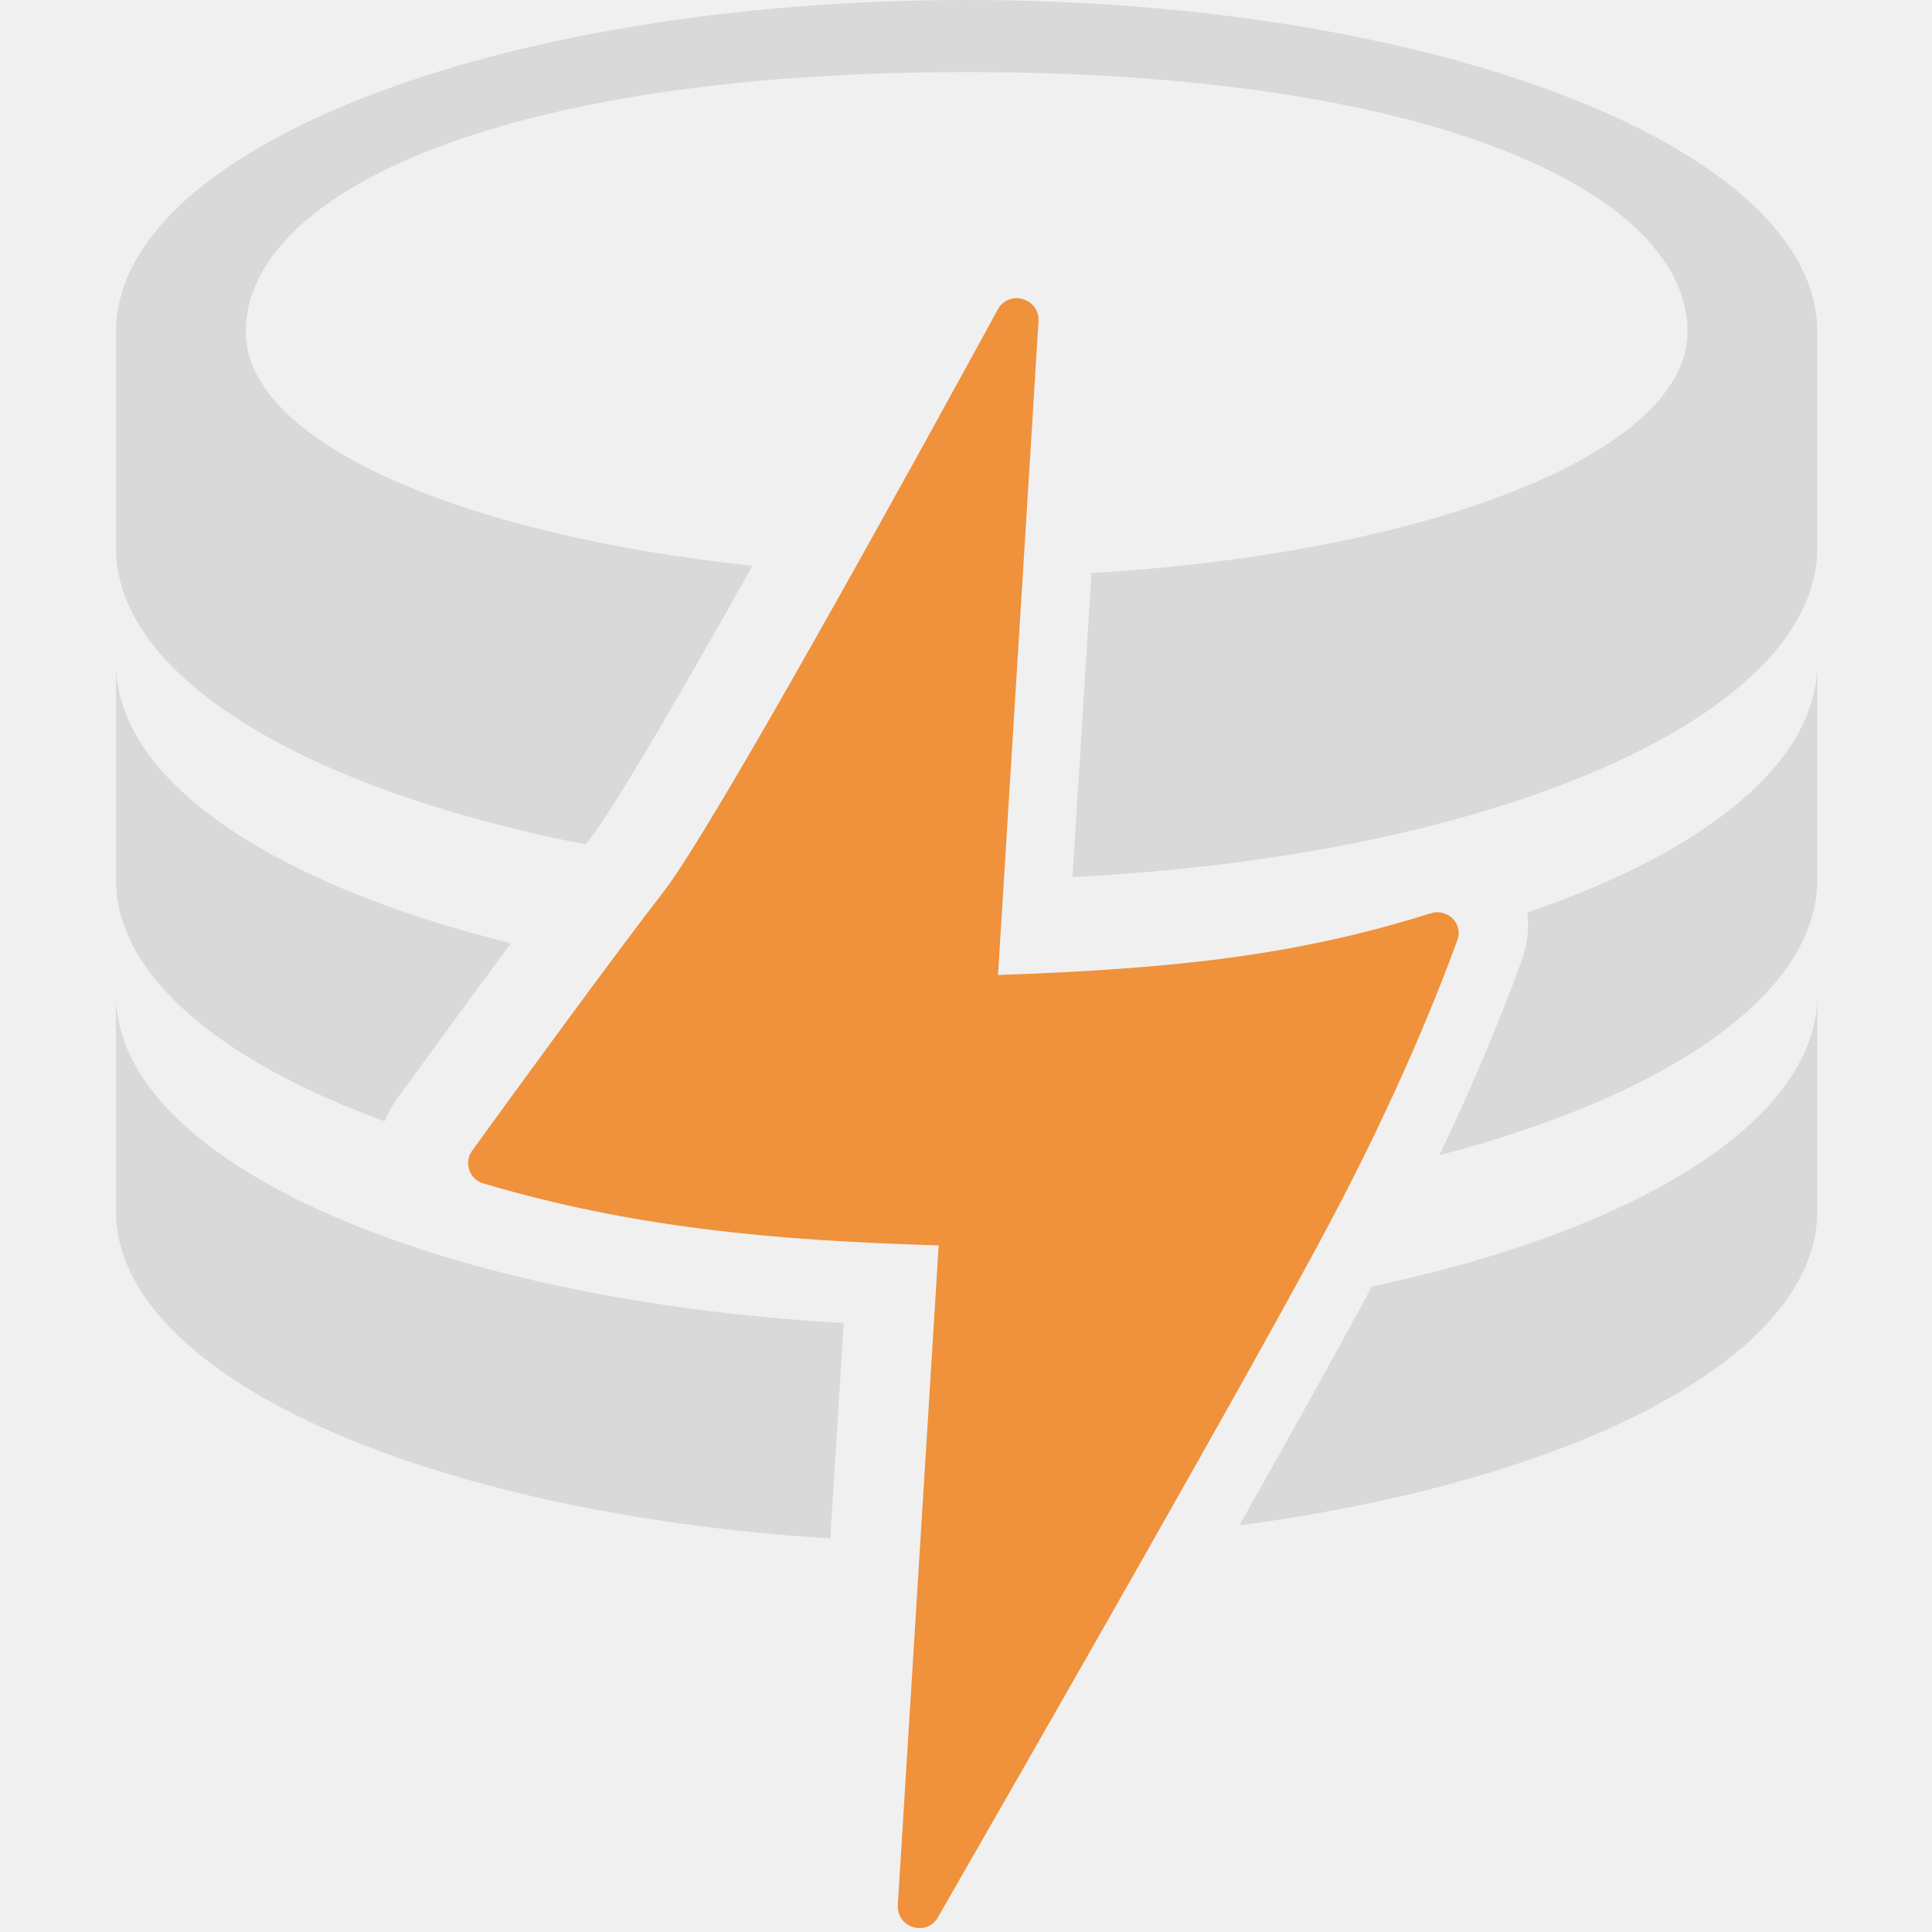
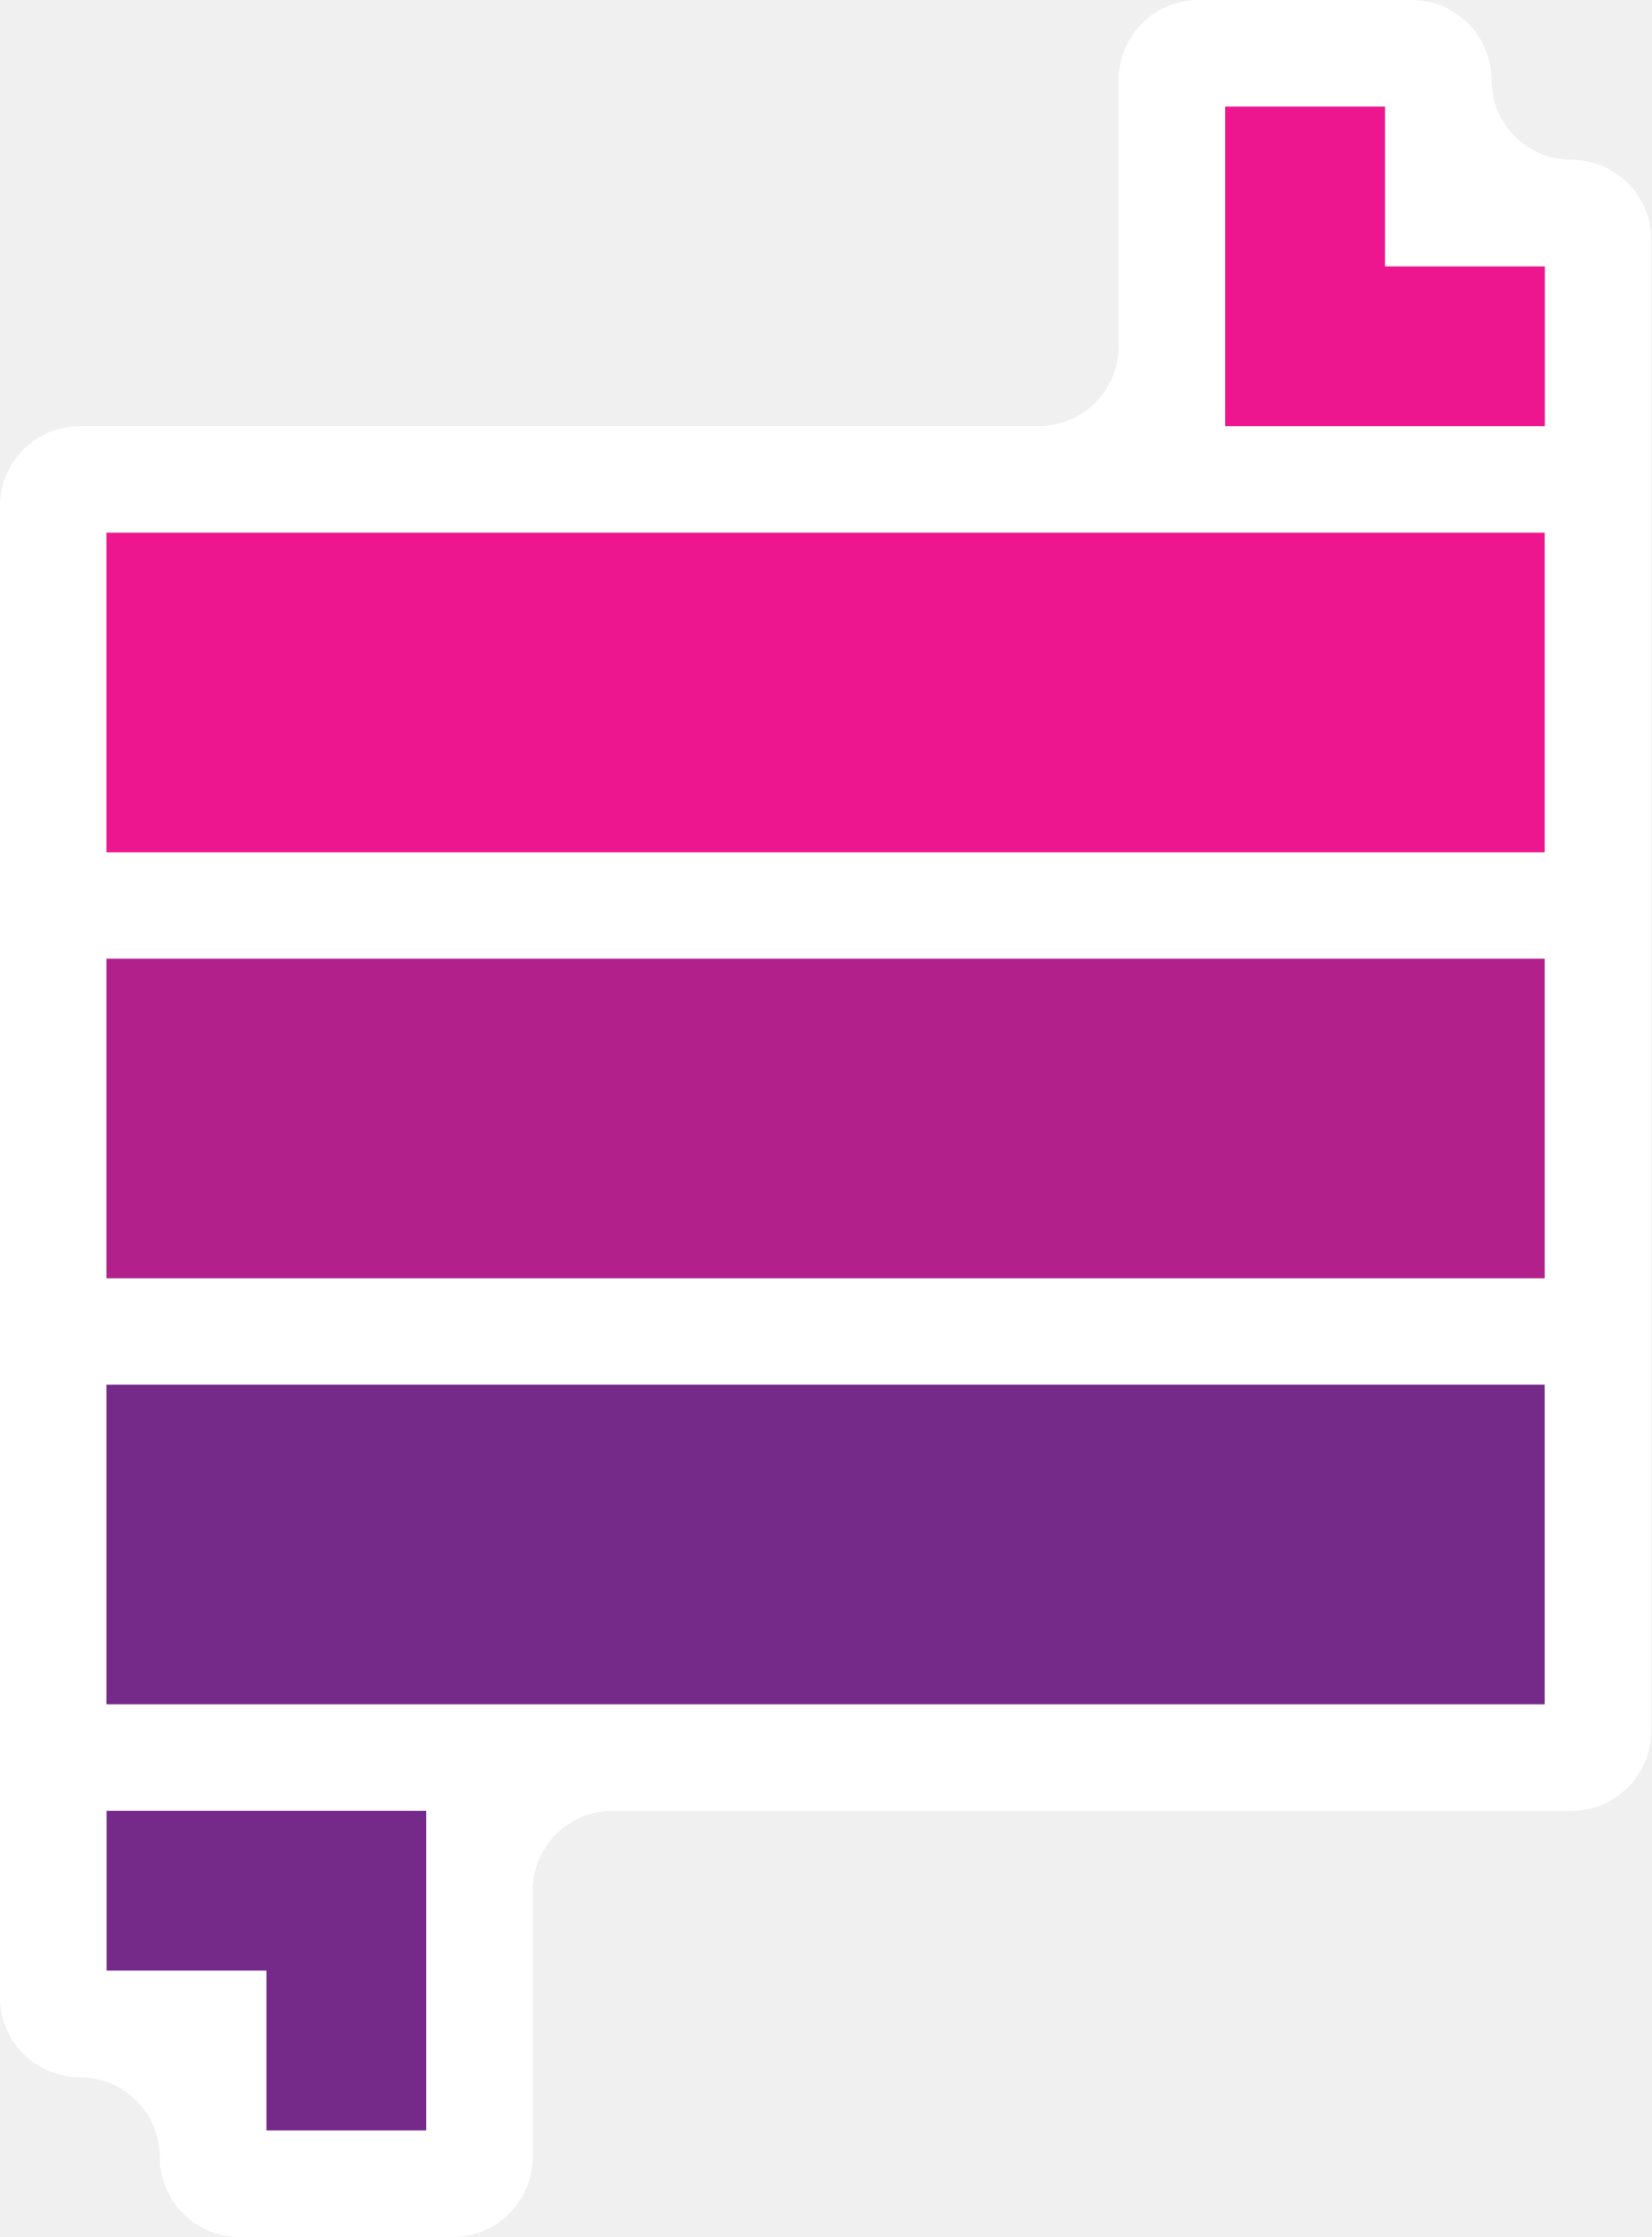
- <svg xmlns="http://www.w3.org/2000/svg" width="268" height="268" viewBox="0 0 268 268" fill="none">
-   <path fill-rule="evenodd" clip-rule="evenodd" d="M117.035 183.523C59.946 180.302 16.088 161.147 16.088 138V168C16.088 190.895 58.995 209.884 115.173 213.412L117.035 183.523ZM171.933 211.583C218.54 205.435 252.088 188.245 252.088 168V138C252.088 155.469 227.108 170.664 190.314 178.452C186.087 186.314 179.96 197.357 171.933 211.583Z" fill="#D9D9D9" />
-   <path fill-rule="evenodd" clip-rule="evenodd" d="M70.879 130.851C37.943 122.69 16.088 108.34 16.088 92V122C16.088 135.228 30.412 147.153 53.343 155.544C53.778 154.477 54.361 153.431 55.092 152.404C61.213 143.972 66.475 136.787 70.879 130.851ZM199.648 160.253C231.269 152.001 252.088 137.948 252.088 122V92C252.088 105.793 236.516 118.167 211.852 126.599C212.157 128.772 211.87 131.074 210.992 133.504C207.836 142.161 204.054 151.077 199.648 160.253Z" fill="#D9D9D9" />
-   <path fill-rule="evenodd" clip-rule="evenodd" d="M252.088 46C252.088 20.595 199.257 0 134.088 0C68.918 0 16.088 20.595 16.088 46V76C16.088 93.999 42.604 109.583 81.239 117.14C81.462 116.853 81.68 116.575 81.892 116.304C84.975 112.309 92.472 99.699 104.382 78.475C63.659 74.173 34.088 61.261 34.088 46C34.088 27.222 68.088 10 134.088 10C200.088 10 234.088 27.222 234.088 46C234.088 62.769 198.382 76.703 151.409 79.492L148.77 121.647C207.011 118.83 252.088 99.467 252.088 76V46Z" fill="#D9D9D9" />
-   <path d="M138.413 42.926C139.954 40.105 144.258 41.376 144.059 44.584L138.441 135.246C163.489 134.389 180.249 132.415 198.452 126.692C200.8 125.954 203.002 128.109 202.159 130.422C199.484 137.766 193.907 151.777 184.712 169.158C174.114 189.192 143.47 242.7 130.108 265.954C128.529 268.703 124.346 267.412 124.542 264.248L130.211 172.754C107.173 172.09 87.578 170.241 67.037 164.16C65.082 163.581 64.308 161.254 65.505 159.603C71.099 151.887 84.994 132.79 92.046 123.702C98.856 114.927 125.854 65.926 138.413 42.926Z" fill="#F0913C" />
+ <svg xmlns="http://www.w3.org/2000/svg" id="RxDB_Bildmarke_final" data-name="RxDB Bildmarke final" viewBox="0 0 103.33 140">
+   <defs>
+     <style>.cls-1{fill:#752a8a}.cls-4{fill:#ed168f}</style>
+   </defs>
+   <path d="M98.33 10c-2.76 0-5-2.24-5-5s-2.24-5-5-5H75c-2.76 0-5 2.24-5 5v16.67c0 2.76-2.24 5-5 5H5c-2.76 0-5 2.24-5 5V125c0 2.76 2.24 5 5 5s5 2.24 5 5 2.24 5 5 5h13.33c2.76 0 5-2.24 5-5v-16.67c0-2.76 2.24-5 5-5h60c2.76 0 5-2.24 5-5V15c0-2.76-2.24-5-5-5" style="fill:#fff" />
+   <path d="M6.67 60h90v20h-90z" style="fill:#b2218b" transform="rotate(180 51.665 70)" />
+   <path d="M96.66 53.34h-90v-20h90z" class="cls-4" />
+   <path d="M96.66 106.66h-90v-20h90zM26.67 113.33v20h-10v-10h-10v-10z" class="cls-1" />
+   <path d="M86.67 6.67v10h10v10h-20v-20z" class="cls-4" />
</svg>
